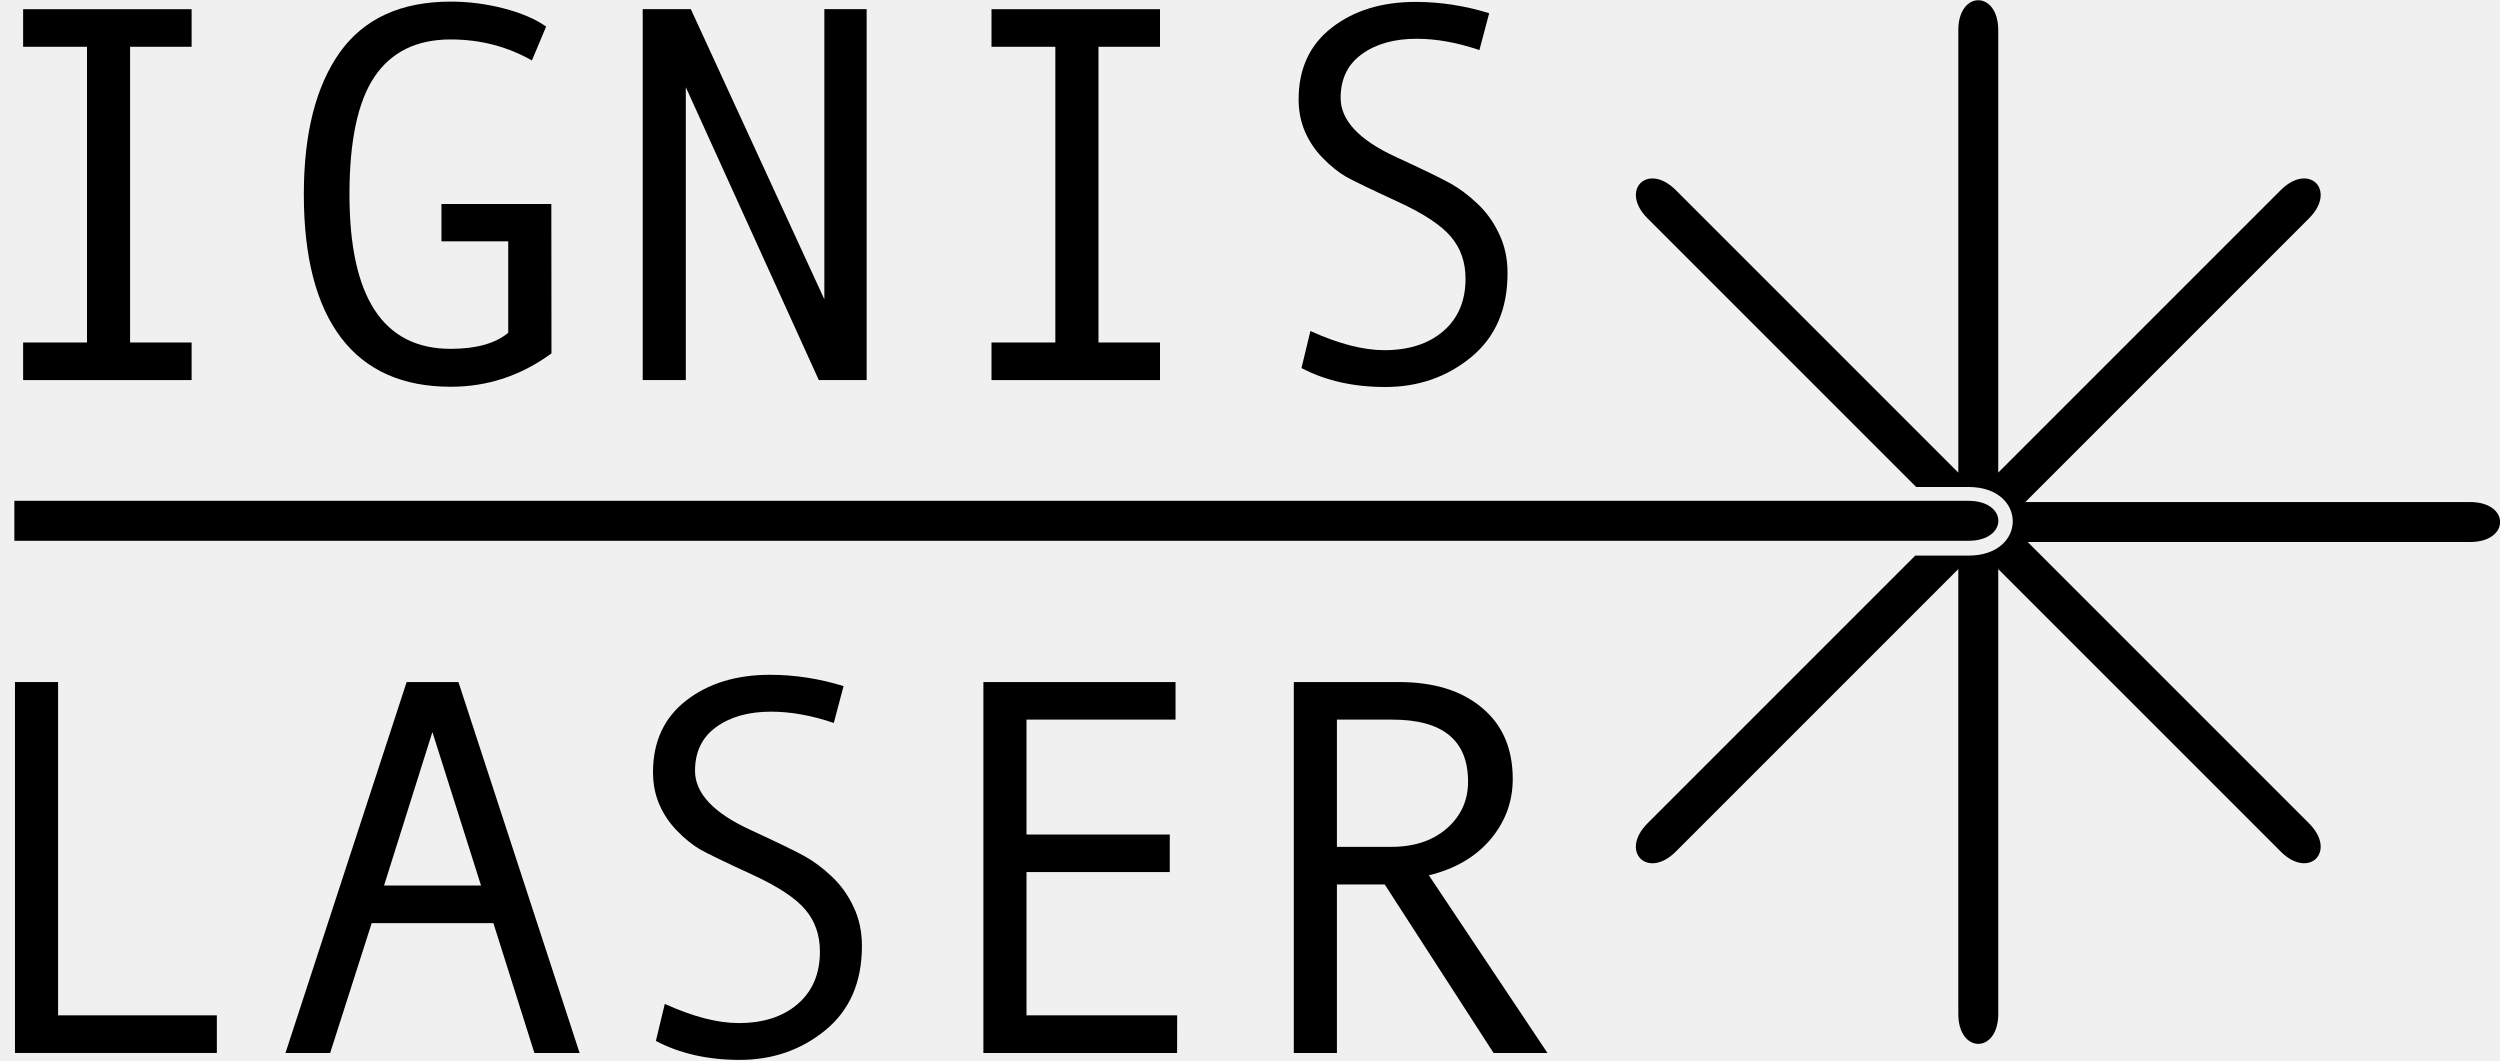
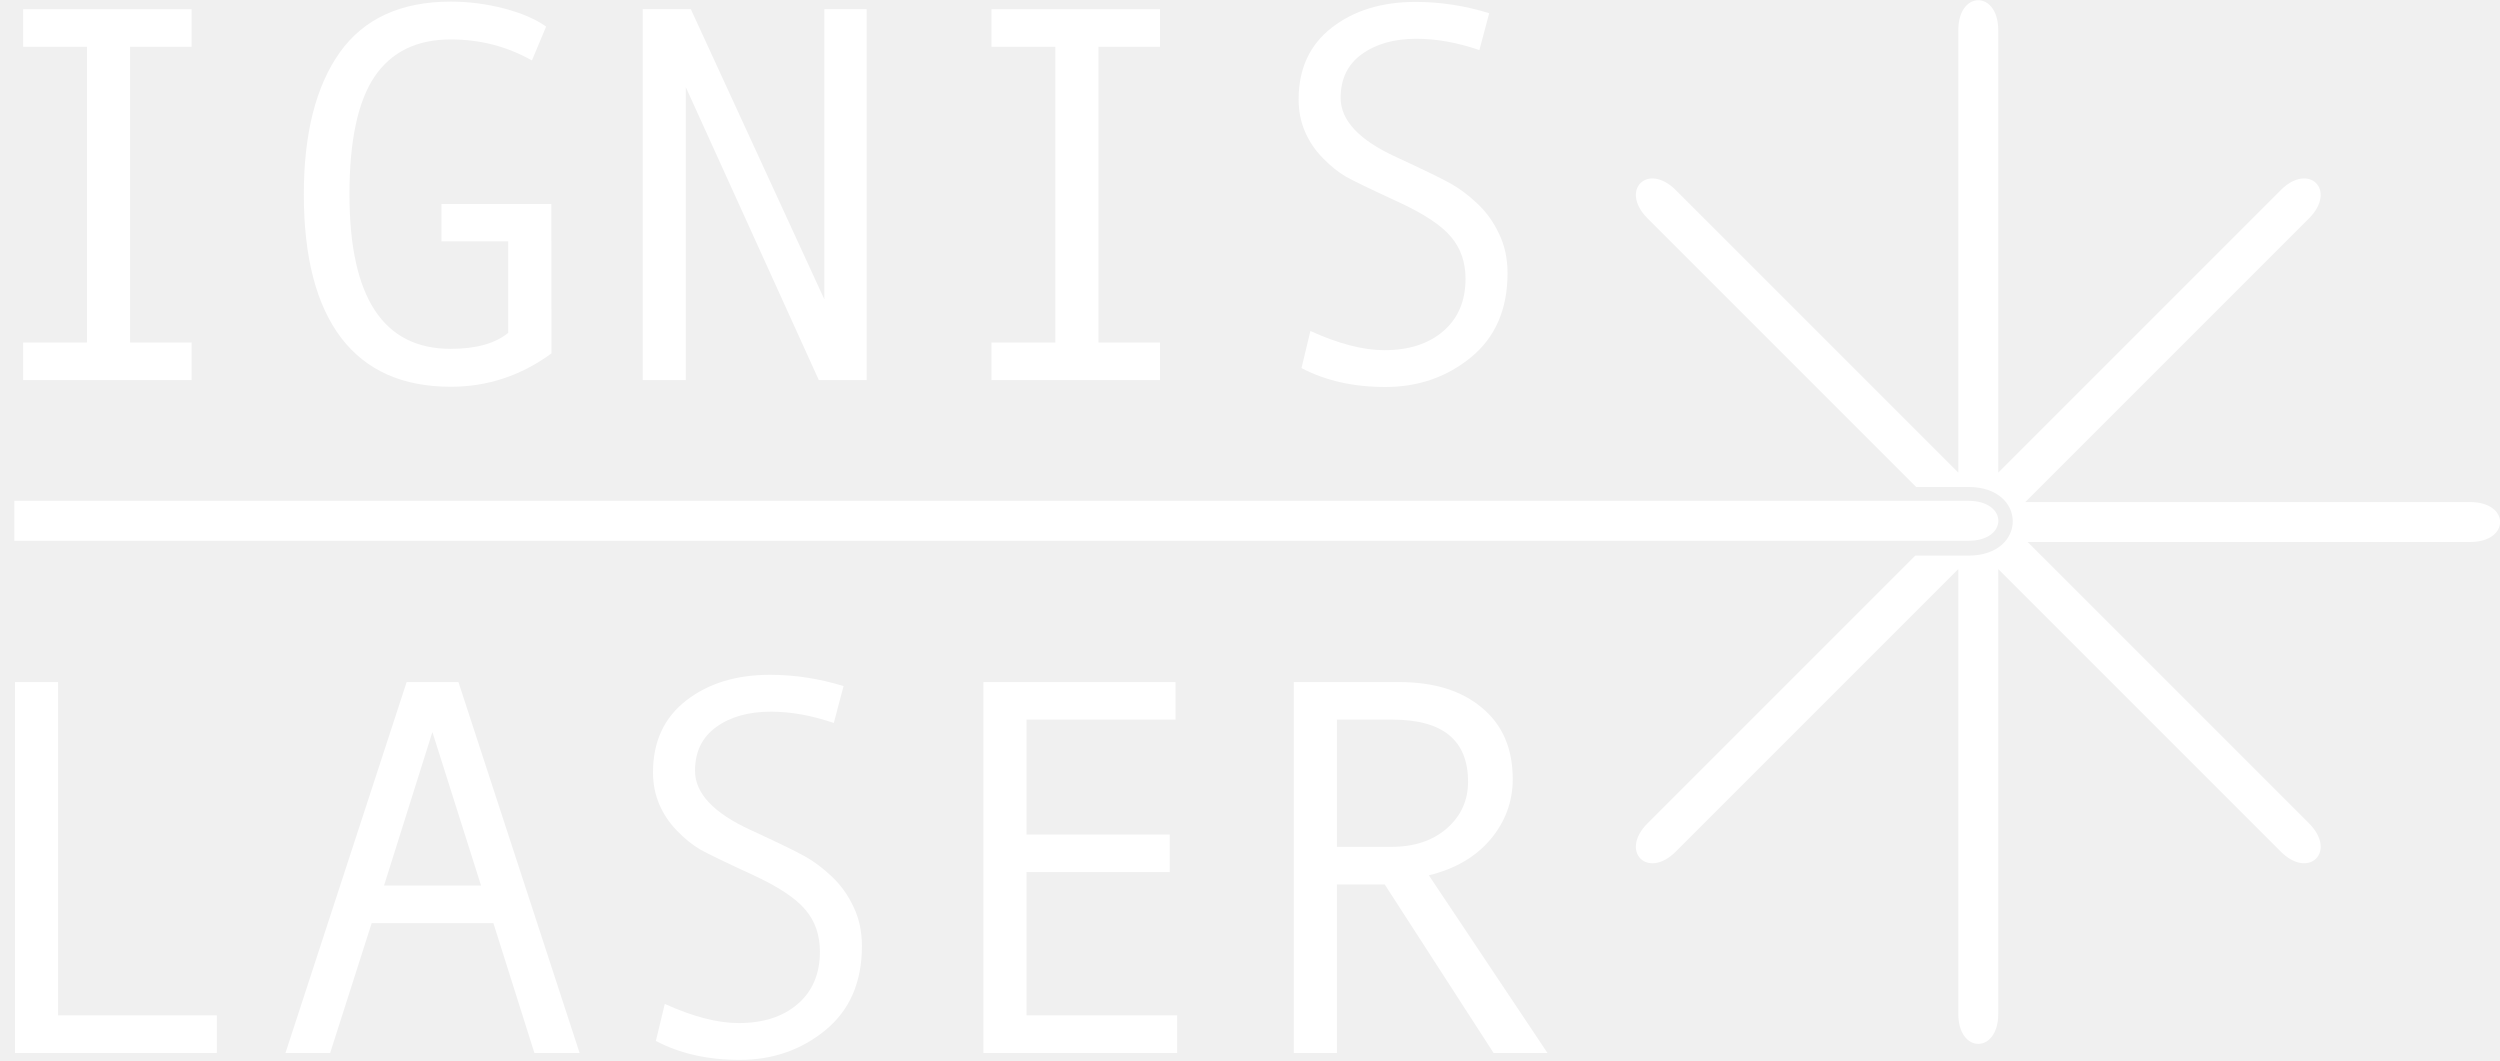
<svg xmlns="http://www.w3.org/2000/svg" width="52.423mm" height="22.228mm" version="1.1" viewBox="0 0 52.423 22.228">
-   <g transform="translate(-23.68 -114.76)" fill="#000001" stroke-width=".265">
+   <g transform="translate(-23.68 -114.76)" fill="#FFF" stroke-width=".265">
    <g aria-label="IGNIS LASER">
      <path d="m27.698 122.73h-3.533v-0.788h1.339v-6.201h-1.339v-0.788h3.533v0.788h-1.29v6.201h1.29z" />
      <path d="m35.244 122.17q-0.954 0.7-2.111 0.7-1.516 0-2.299-1.025-0.783-1.031-0.783-3.01 0-1.913 0.755-2.977 0.761-1.064 2.326-1.064 0.562 0 1.113 0.143 0.551 0.143 0.887 0.38l-0.298 0.711q-0.777-0.441-1.703-0.441-1.069 0-1.599 0.783-0.524 0.783-0.524 2.464 0 3.241 2.122 3.241 0.799 0 1.207-0.336v-1.918h-1.4v-0.783h2.304z" />
      <path d="m41.853 122.73h-1.003l-2.789-6.141v6.141h-0.904v-7.778h1.009l2.8 6.085v-6.085h0.887z" />
      <path d="m48.004 122.73h-3.533v-0.788h1.339v-6.201h-1.339v-0.788h3.533v0.788h-1.29v6.201h1.29z" />
      <path d="m54.702 115.81q-0.695-0.237-1.317-0.237-0.706 0-1.152 0.325-0.441 0.32-0.441 0.915 0 0.706 1.163 1.24 0.86 0.397 1.135 0.551 0.281 0.154 0.568 0.424 0.287 0.27 0.458 0.639 0.176 0.364 0.176 0.821 0 1.135-0.766 1.764-0.761 0.623-1.797 0.623-1.003 0-1.758-0.397l0.187-0.777q0.887 0.402 1.549 0.402 0.772 0 1.235-0.397 0.469-0.402 0.469-1.102 0-0.518-0.303-0.876-0.303-0.364-1.119-0.739-0.838-0.386-1.086-0.524-0.243-0.143-0.485-0.391-0.243-0.248-0.375-0.557-0.132-0.309-0.132-0.672 0-0.965 0.695-1.505t1.758-0.54q0.777 0 1.543 0.237z" />
      <path d="m28.227 136.84h-4.233v-7.778h0.904v6.989h3.329z" />
      <path d="m35.834 136.84h-0.948l-0.86-2.723h-2.552l-0.871 2.723h-0.937l2.541-7.778h1.086zm-2.067-3.511-1.02-3.219-1.014 3.219z" />
      <path d="m41.164 129.92q-0.695-0.237-1.317-0.237-0.706 0-1.152 0.325-0.441 0.32-0.441 0.915 0 0.706 1.163 1.24 0.86 0.397 1.135 0.551 0.281 0.154 0.568 0.424 0.287 0.27 0.458 0.639 0.176 0.364 0.176 0.821 0 1.135-0.766 1.764-0.761 0.623-1.797 0.623-1.003 0-1.758-0.397l0.187-0.777q0.887 0.402 1.549 0.402 0.772 0 1.235-0.397 0.469-0.402 0.469-1.102 0-0.518-0.303-0.876-0.303-0.364-1.119-0.739-0.838-0.386-1.086-0.524-0.243-0.143-0.485-0.391-0.243-0.248-0.375-0.557-0.132-0.309-0.132-0.672 0-0.965 0.695-1.505t1.758-0.54q0.777 0 1.543 0.237z" />
      <path d="m48.363 136.84h-4.062v-7.778h4.029v0.788h-3.125v2.409h3.004v0.788h-3.004v3.004h3.159z" />
      <path d="m56.129 136.84h-1.13l-2.282-3.533h-1.003v3.533h-0.904v-7.778h2.199q1.108 0 1.747 0.54 0.645 0.535 0.645 1.494 0 0.711-0.469 1.268-0.469 0.551-1.29 0.75zm-4.415-4.322h1.141q0.717 0 1.163-0.386 0.446-0.391 0.446-0.981 0-1.301-1.587-1.301h-1.163z" />
    </g>
    <g transform="rotate(135 59.94 112.83)" aria-label="-">
-       <g fill="#000001">
-         <path transform="matrix(-.18709 -.18709 .18709 -.18709 22.543 234.99)" d="m246.27 433.73c-0.792 1.2e-4 -1.582 0.79-1.582 2.373v35.068l-22.389-22.389c-2.239-2.239-4.477 2e-3 -2.238 2.24l21.287 21.285h4.148c4.677 0 4.676 5.439 0 5.439h-4.221l-21.217 21.217c-2.236 2.236 3e-3 4.478 2.24 2.24l22.389-22.389v35.256c0 3.162 3.166 3.164 3.166 0v-35.254l22.389 22.387c2.236 2.236 4.476-3e-3 2.238-2.24l-22.295-22.295h35.066c3.167 0 3.166-3.166 0-3.166h-35.254l22.482-22.482c2.239-2.239-2e-3 -4.477-2.24-2.238l-22.387 22.387v-35.066c0-1.583-0.792-2.373-1.584-2.373z" fill="#000001" stroke-width="1" />
+       <g fill="#FFF">
+         <path transform="matrix(-.18709 -.18709 .18709 -.18709 22.543 234.99)" d="m246.27 433.73c-0.792 1.2e-4 -1.582 0.79-1.582 2.373v35.068l-22.389-22.389c-2.239-2.239-4.477 2e-3 -2.238 2.24l21.287 21.285h4.148c4.677 0 4.676 5.439 0 5.439h-4.221l-21.217 21.217c-2.236 2.236 3e-3 4.478 2.24 2.24l22.389-22.389v35.256c0 3.162 3.166 3.164 3.166 0v-35.254l22.389 22.387c2.236 2.236 4.476-3e-3 2.238-2.24l-22.295-22.295h35.066c3.167 0 3.166-3.166 0-3.166h-35.254l22.482-22.482c2.239-2.239-2e-3 -4.477-2.24-2.238l-22.387 22.387v-35.066c0-1.583-0.792-2.373-1.584-2.373z" fill="#FFF" stroke-width="1" />
      </g>
    </g>
    <g transform="translate(-4.994)" aria-label="-">
-       <path d="m69.95 126.1h-40.975v-0.838h40.975c0.837 0 0.837 0.838 0 0.838z" fill="#000001" />
+       <path d="m69.95 126.1h-40.975v-0.838h40.975c0.837 0 0.837 0.838 0 0.838z" fill="#FFF" />
    </g>
  </g>
</svg>
